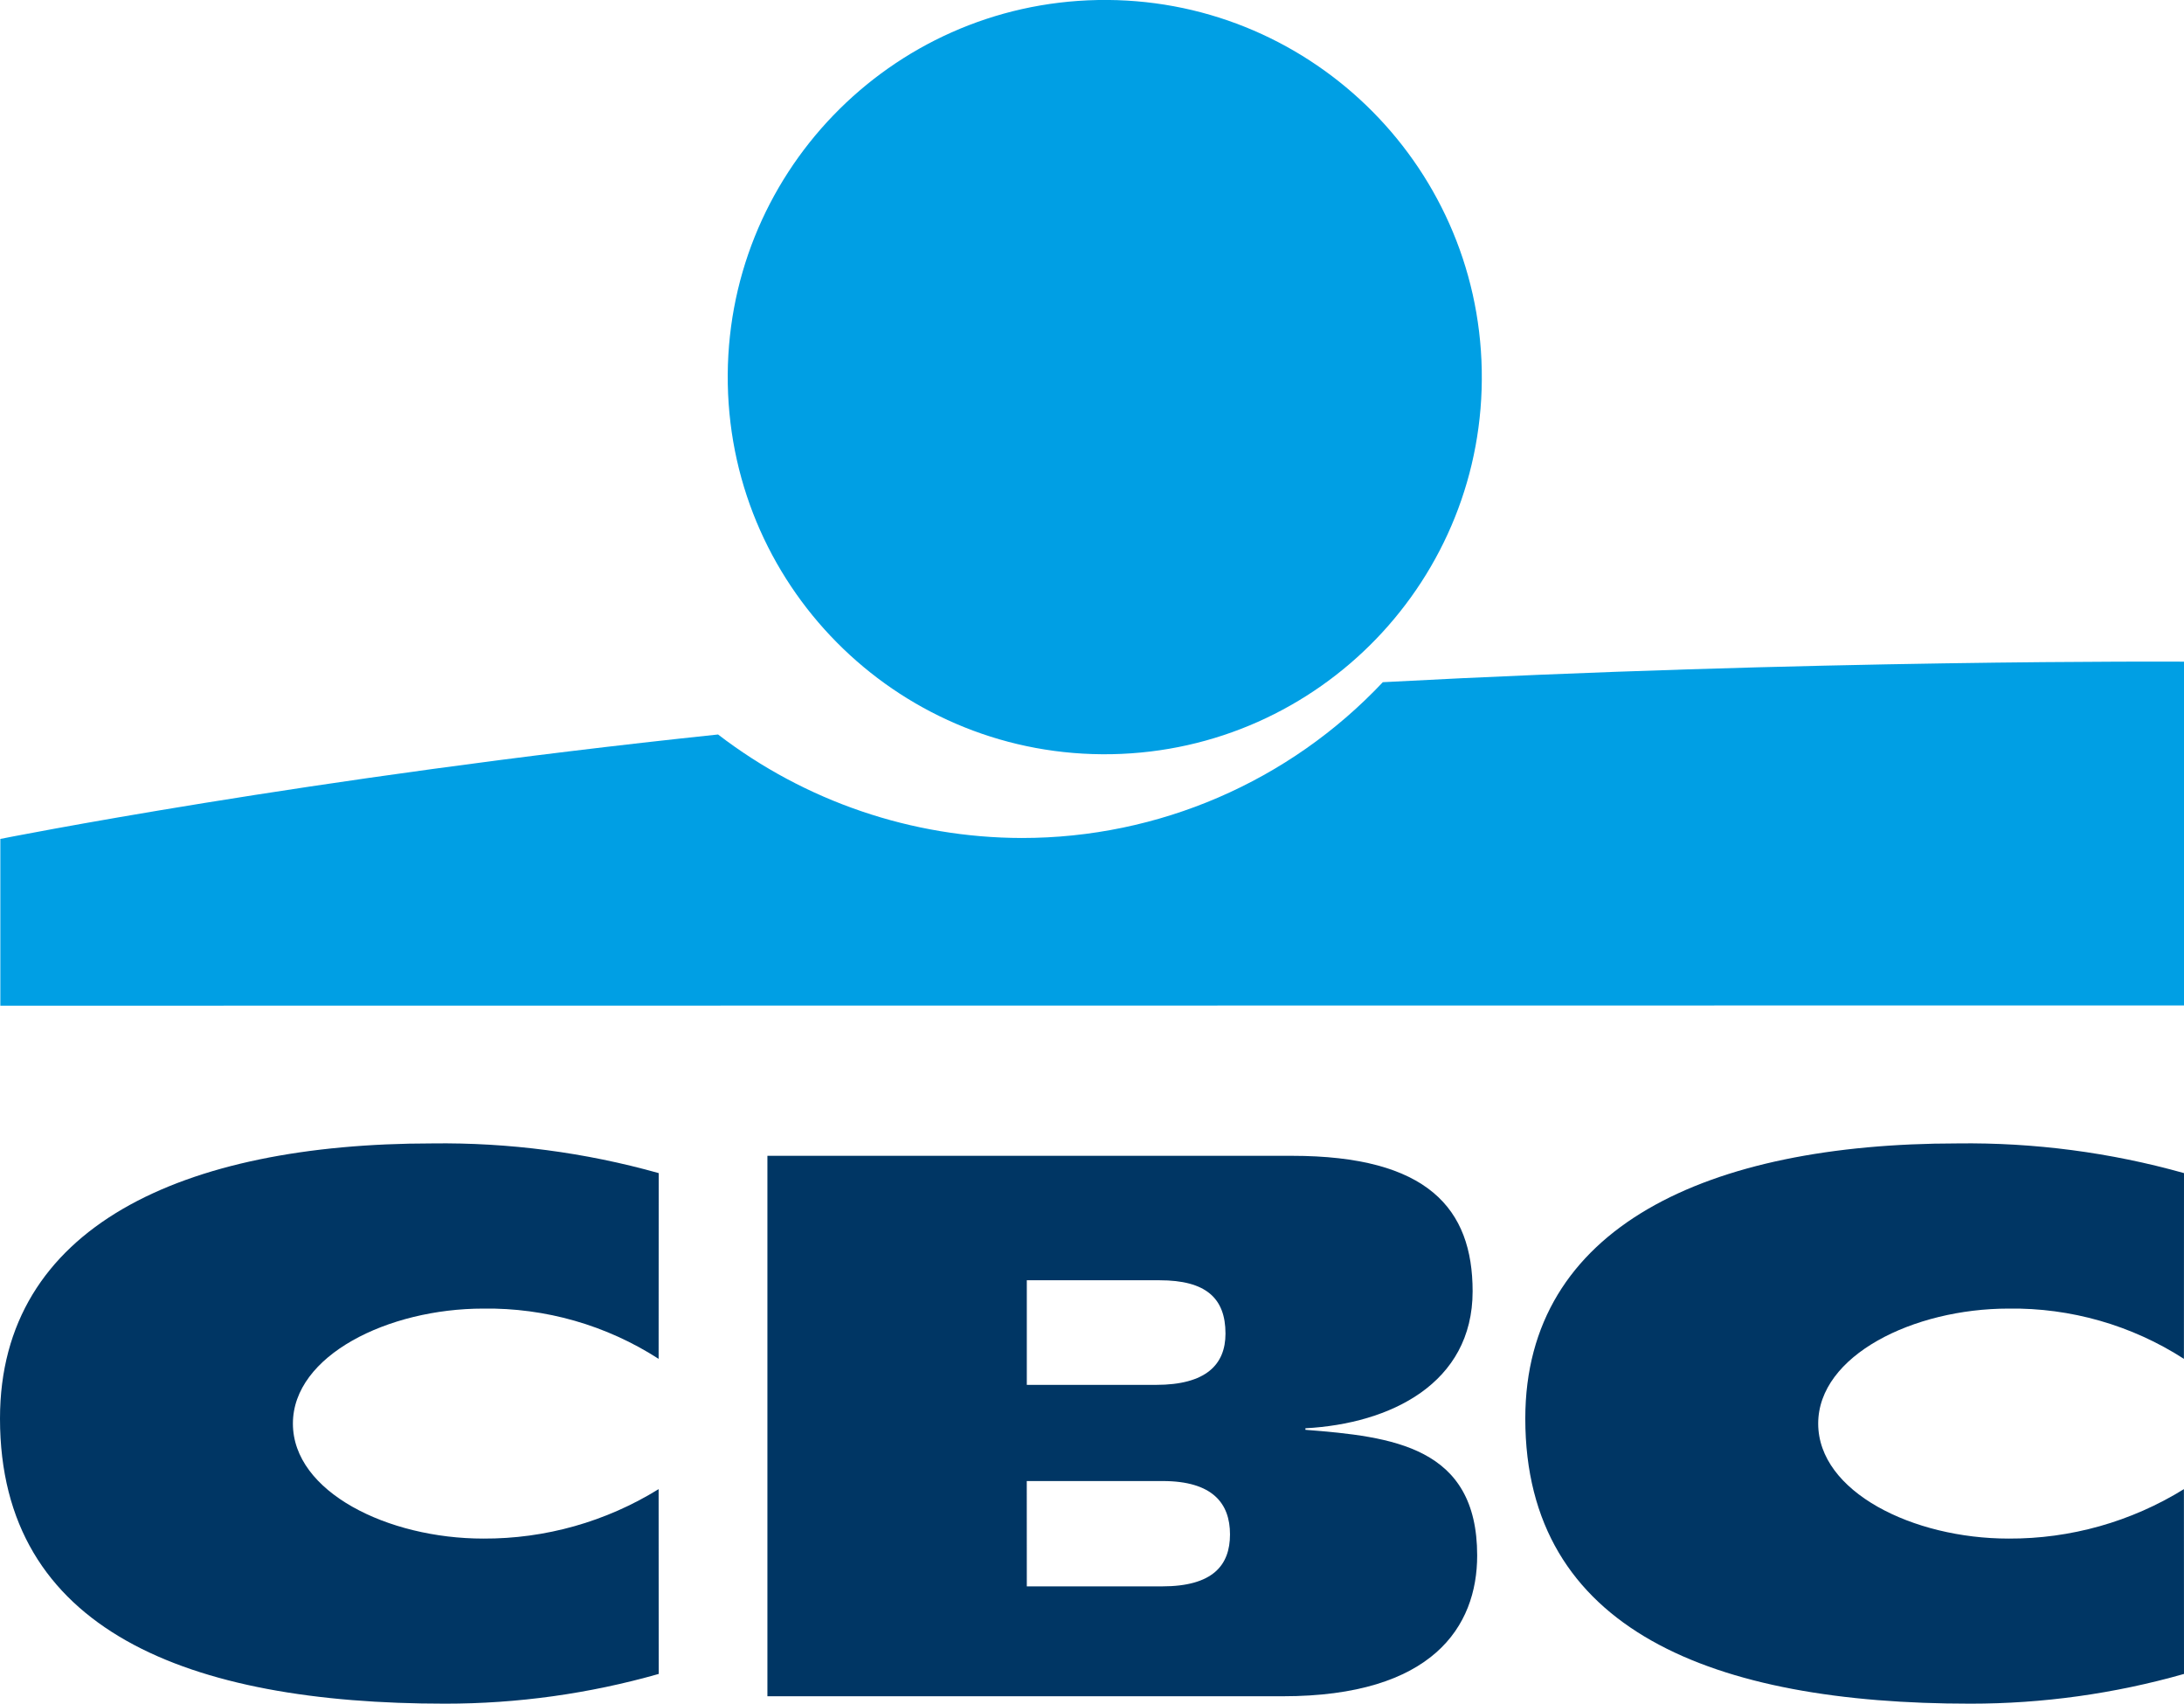
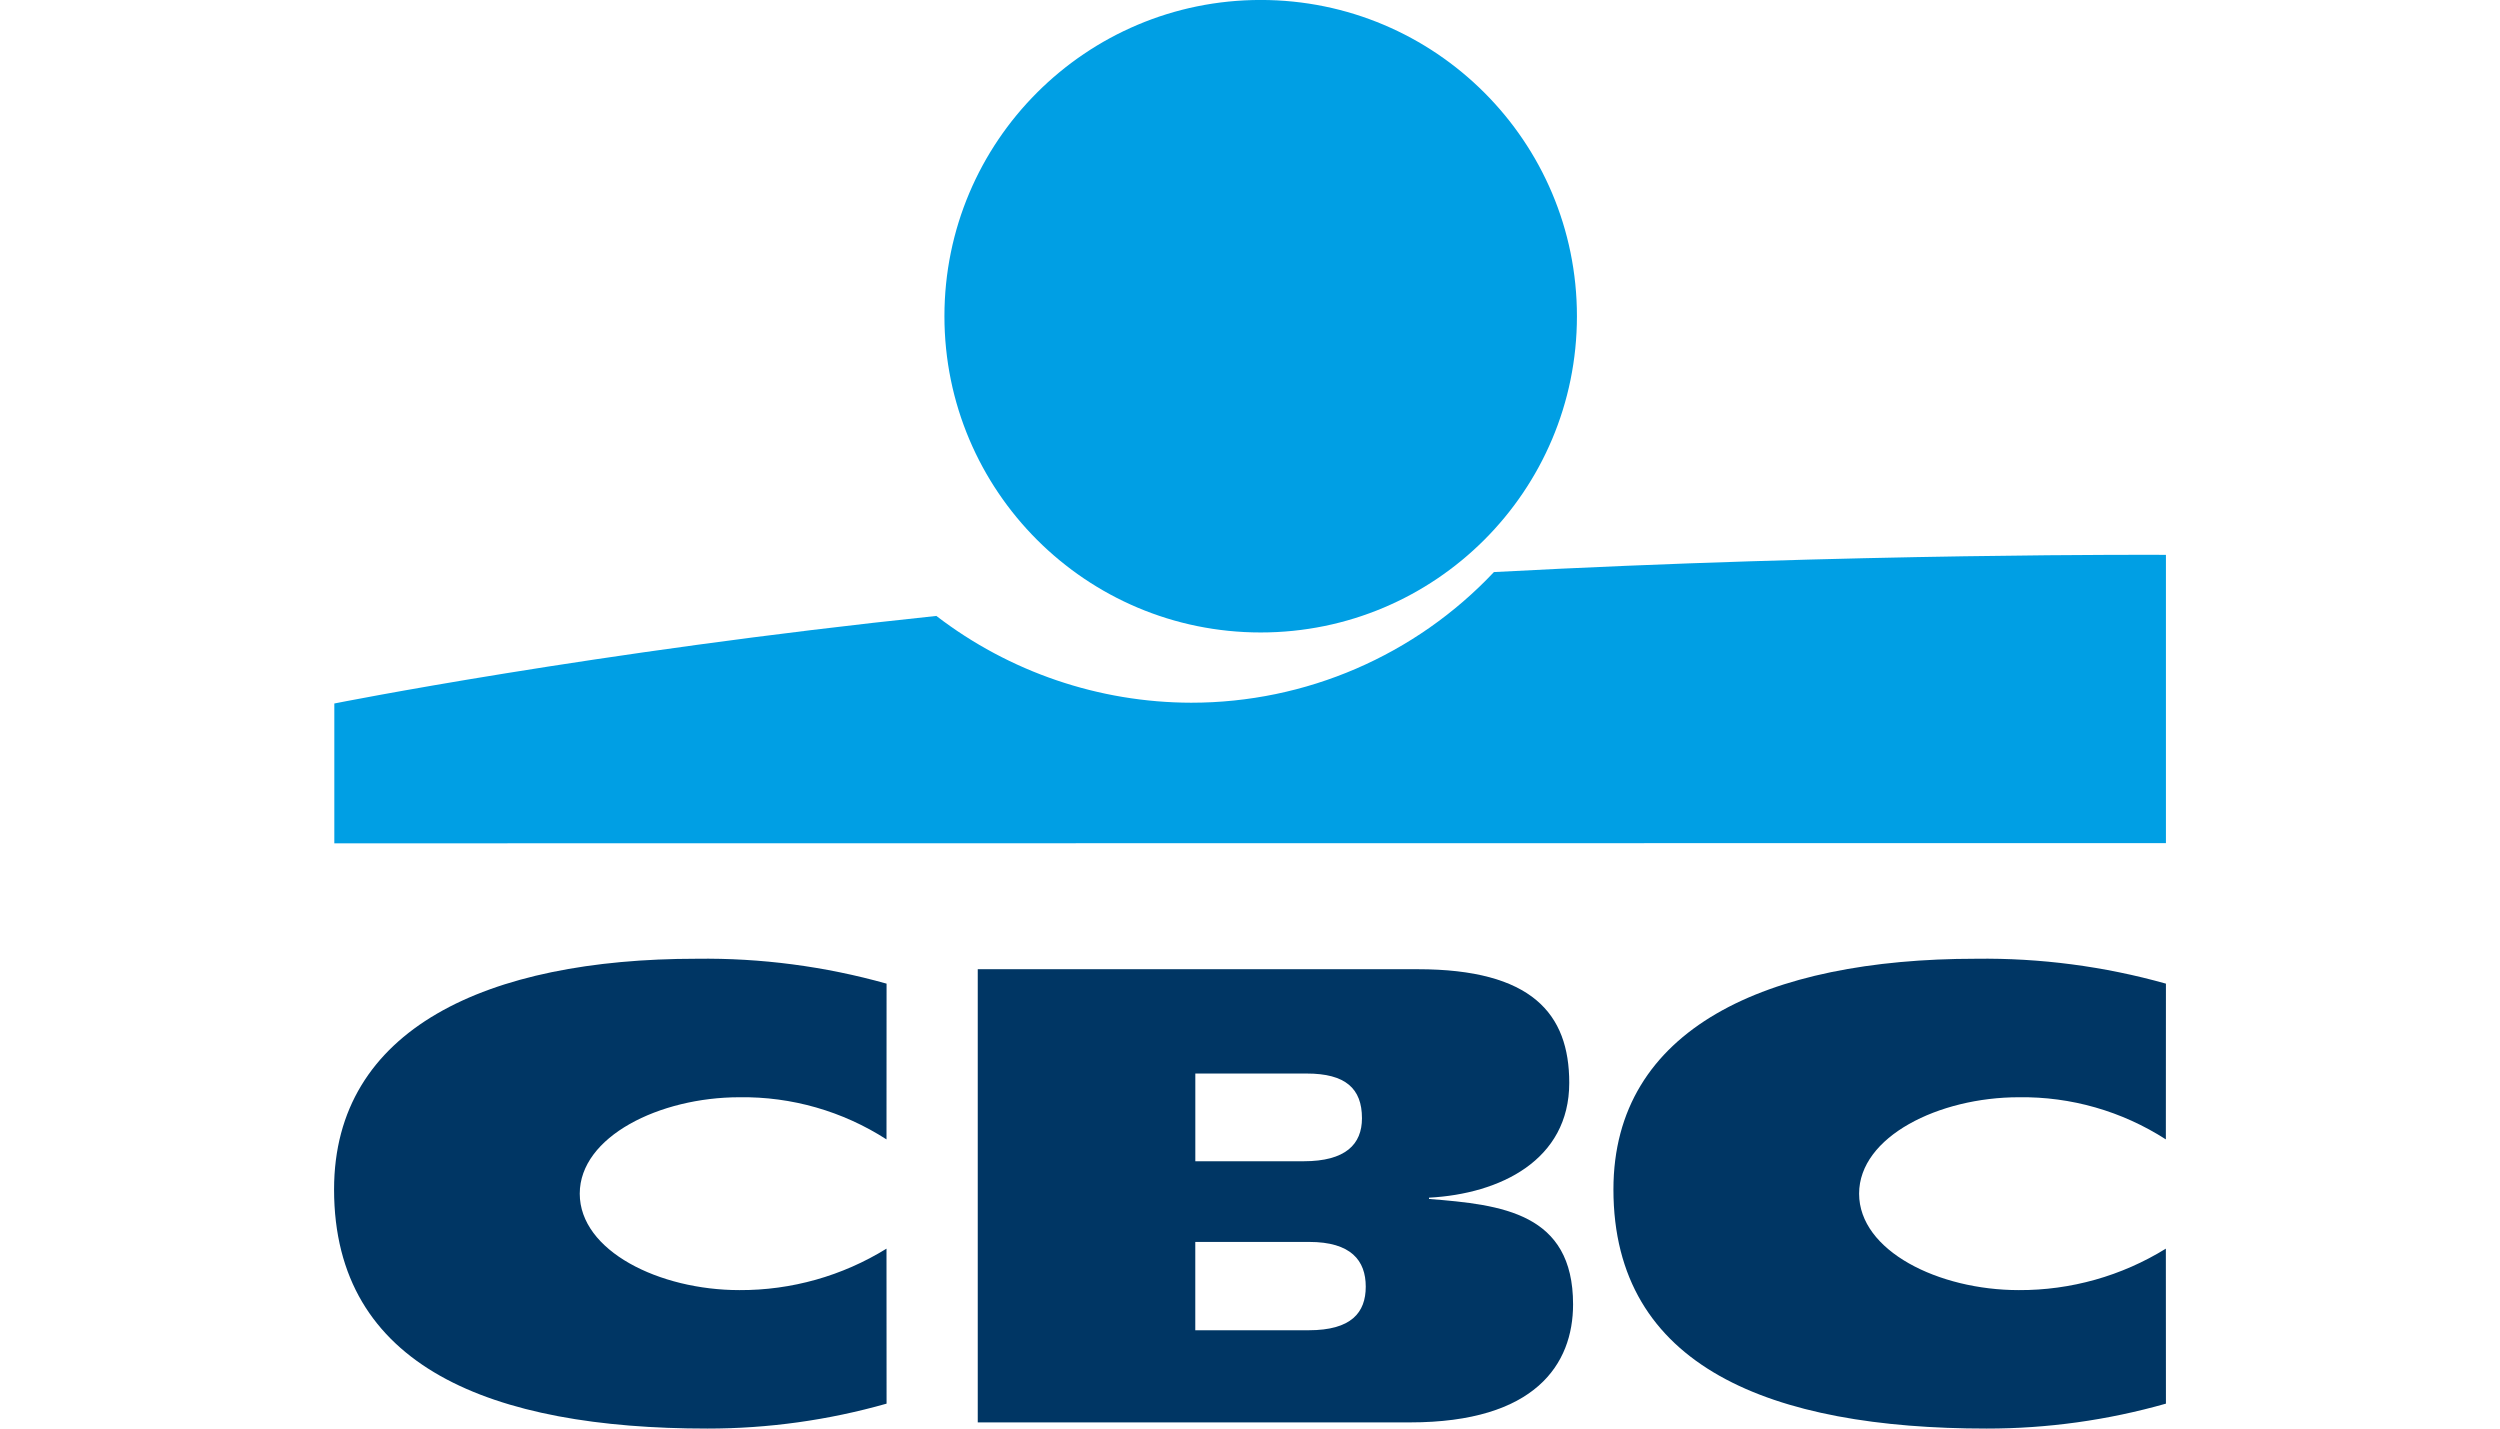
- <svg xmlns="http://www.w3.org/2000/svg" viewBox="0 0 51.292 40">
+ <svg xmlns="http://www.w3.org/2000/svg" id="Layer_1" data-name="Layer 1" viewBox="0 0 70 40">
  <defs>
-     <style>.cls-1{fill:#009fe4;}.cls-2{fill:#003664;}</style>
+     <style>
+       .cls-1 {
+         fill: #003664;
+       }
+ 
+       .cls-1, .cls-2 {
+         stroke-width: 0px;
+       }
+ 
+       .cls-2 {
+         fill: #009fe4;
+       }
+     </style>
  </defs>
  <g id="Layer_2" data-name="Layer 2">
-     <g id="Layer_1-2" data-name="Layer 1">
-       <circle class="cls-1" cx="25.946" cy="8.854" r="8.855" transform="translate(-0.15977 0.48279) rotate(-1.06285)" />
-       <path class="cls-1" d="M32.476,16.017a11.636,11.636,0,0,1-8.479,3.658A11.751,11.751,0,0,1,16.864,17.245C7.197,18.259.008,19.697.008,19.697V23.612L51.292,23.606V15.535S42.505,15.481,32.476,16.017Z" />
-       <path class="cls-2" d="M51.292,39.302A18.296,18.296,0,0,1,46.274,40c-6.027,0-10.452-1.713-10.452-6.695,0-4.503,4.289-6.459,10.152-6.459a18.759,18.759,0,0,1,5.318.697l-.002,4.361a7.409,7.409,0,0,0-4.118-1.18c-2.236,0-4.471,1.101-4.471,2.7,0,1.602,2.225,2.7,4.471,2.7a7.755,7.755,0,0,0,4.118-1.161Z" />
-       <path class="cls-2" d="M15.47,39.302A18.296,18.296,0,0,1,10.452,40C4.425,40,0,38.287,0,33.305c0-4.503,4.289-6.459,10.152-6.459a18.759,18.759,0,0,1,5.318.697l-.002,4.361a7.409,7.409,0,0,0-4.118-1.18c-2.236,0-4.471,1.101-4.471,2.7,0,1.602,2.225,2.7,4.471,2.7a7.755,7.755,0,0,0,4.118-1.161Z" />
-       <path class="cls-2" d="M18.023,27.137H30.338c3.199,0,4.247,1.244,4.247,3.181,0,2.168-1.937,3.11-3.927,3.216v.036c2.043.16,4.034.391,4.034,2.95,0,1.671-1.049,3.306-4.567,3.306H18.023Zm6.092,10.109h3.176c1.191,0,1.596-.493,1.596-1.221,0-.729-.41-1.252-1.583-1.252h-3.19Zm0-4.731h3.034c1.173,0,1.632-.475,1.632-1.204,0-.835-.463-1.252-1.547-1.252H24.115Z" />
+     <g id="Layer_1-2" data-name="Layer 1-2">
+       <circle class="cls-2" cx="35.299" cy="8.854" r="8.855" />
+       <path class="cls-2" d="m41.83,16.018c-2.201,2.336-5.269,3.66-8.479,3.658-2.58-.005-5.087-.859-7.133-2.43-9.667,1.014-16.857,2.452-16.857,2.452v3.915l51.285-.006v-8.071s-8.787-.054-18.816.482Z" />
+       <path class="cls-1" d="m60.646,39.302c-1.632.464-3.321.699-5.018.698-6.027,0-10.452-1.713-10.452-6.696,0-4.503,4.289-6.459,10.152-6.459,1.797-.024,3.588.211,5.318.697l-.002,4.361c-1.227-.79-2.659-1.201-4.118-1.18-2.236,0-4.471,1.101-4.471,2.7,0,1.602,2.225,2.7,4.471,2.7,1.454.007,2.882-.396,4.118-1.161l.002,4.34Z" />
+       <path class="cls-1" d="m24.824,39.302c-1.632.464-3.321.699-5.018.698-6.027,0-10.452-1.713-10.452-6.696,0-4.503,4.289-6.459,10.152-6.459,1.797-.024,3.588.211,5.318.697l-.002,4.361c-1.227-.79-2.659-1.201-4.118-1.18-2.236,0-4.471,1.101-4.471,2.7,0,1.602,2.225,2.7,4.471,2.7,1.454.007,2.882-.396,4.118-1.161l.002,4.34Z" />
+       <path class="cls-1" d="m27.377,27.138h12.315c3.199,0,4.247,1.244,4.247,3.181,0,2.168-1.937,3.11-3.927,3.216v.036c2.043.16,4.034.391,4.034,2.95,0,1.671-1.049,3.306-4.567,3.306h-12.102v-12.688Zm6.092,10.109h3.176c1.191,0,1.596-.493,1.596-1.221,0-.729-.41-1.252-1.583-1.252h-3.19l0,2.473Zm0-4.732h3.034c1.173,0,1.632-.475,1.632-1.204,0-.835-.463-1.252-1.547-1.252h-3.119l0,2.455Z" />
    </g>
  </g>
</svg>
